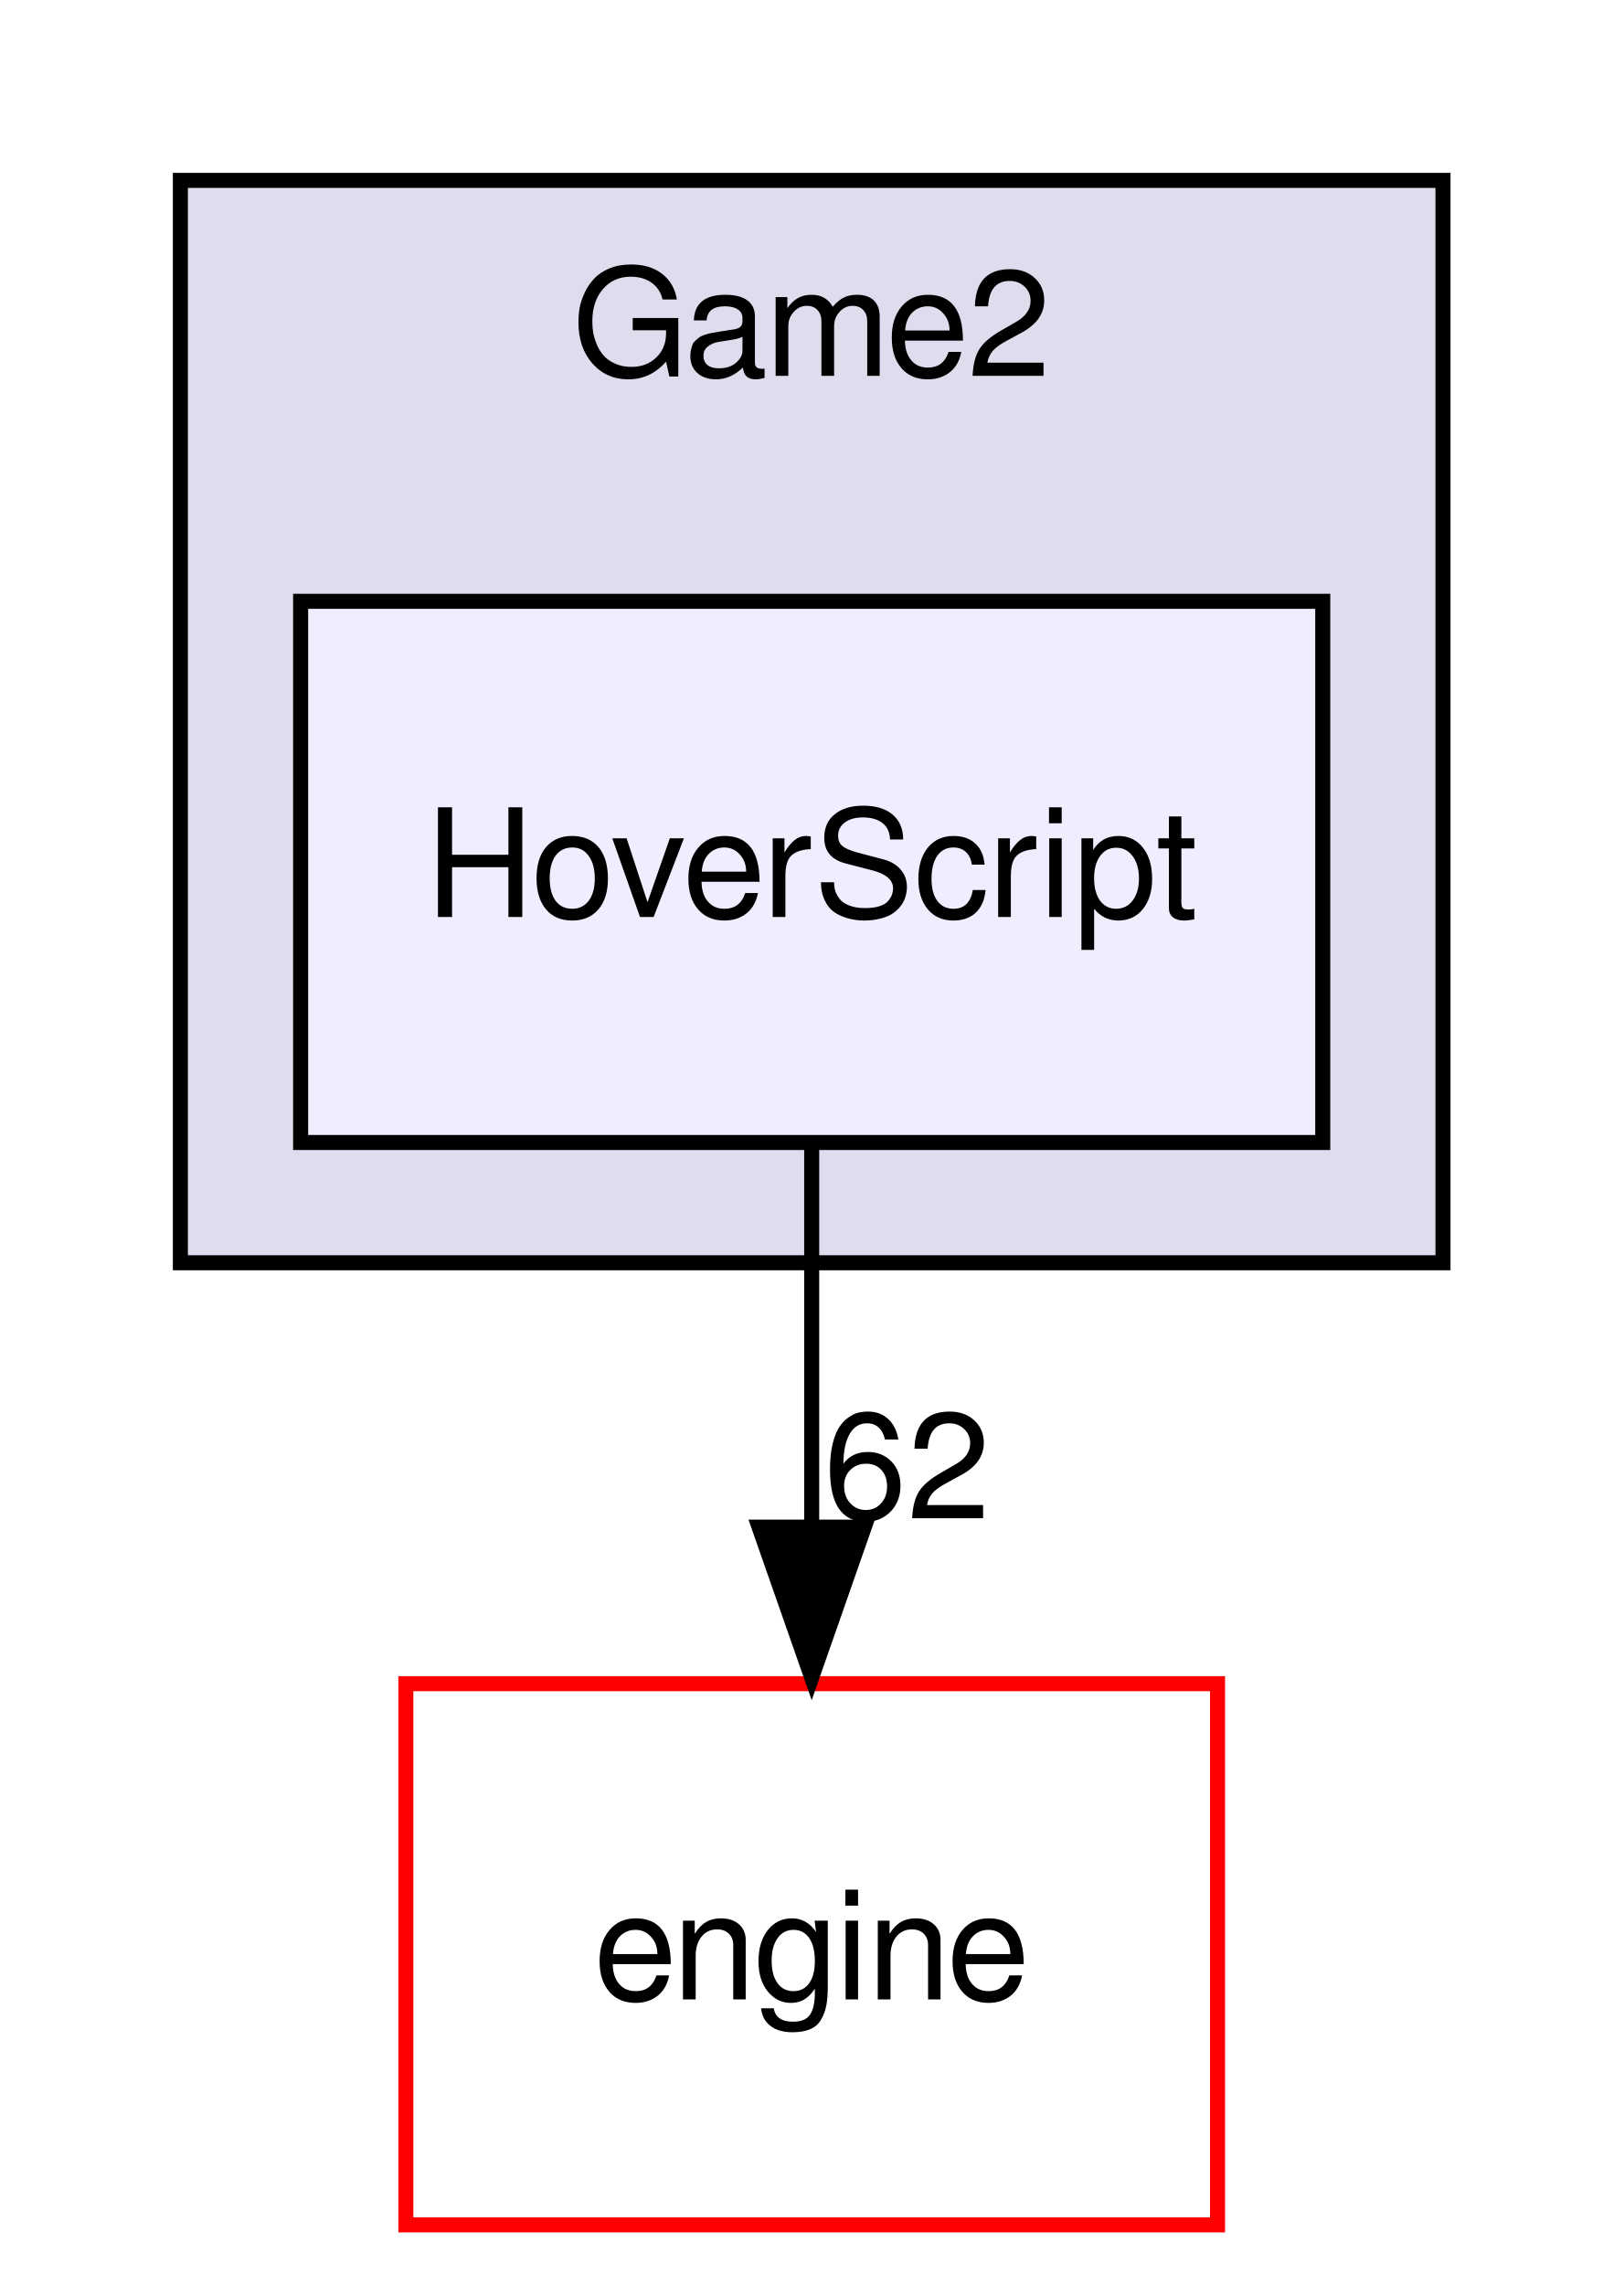
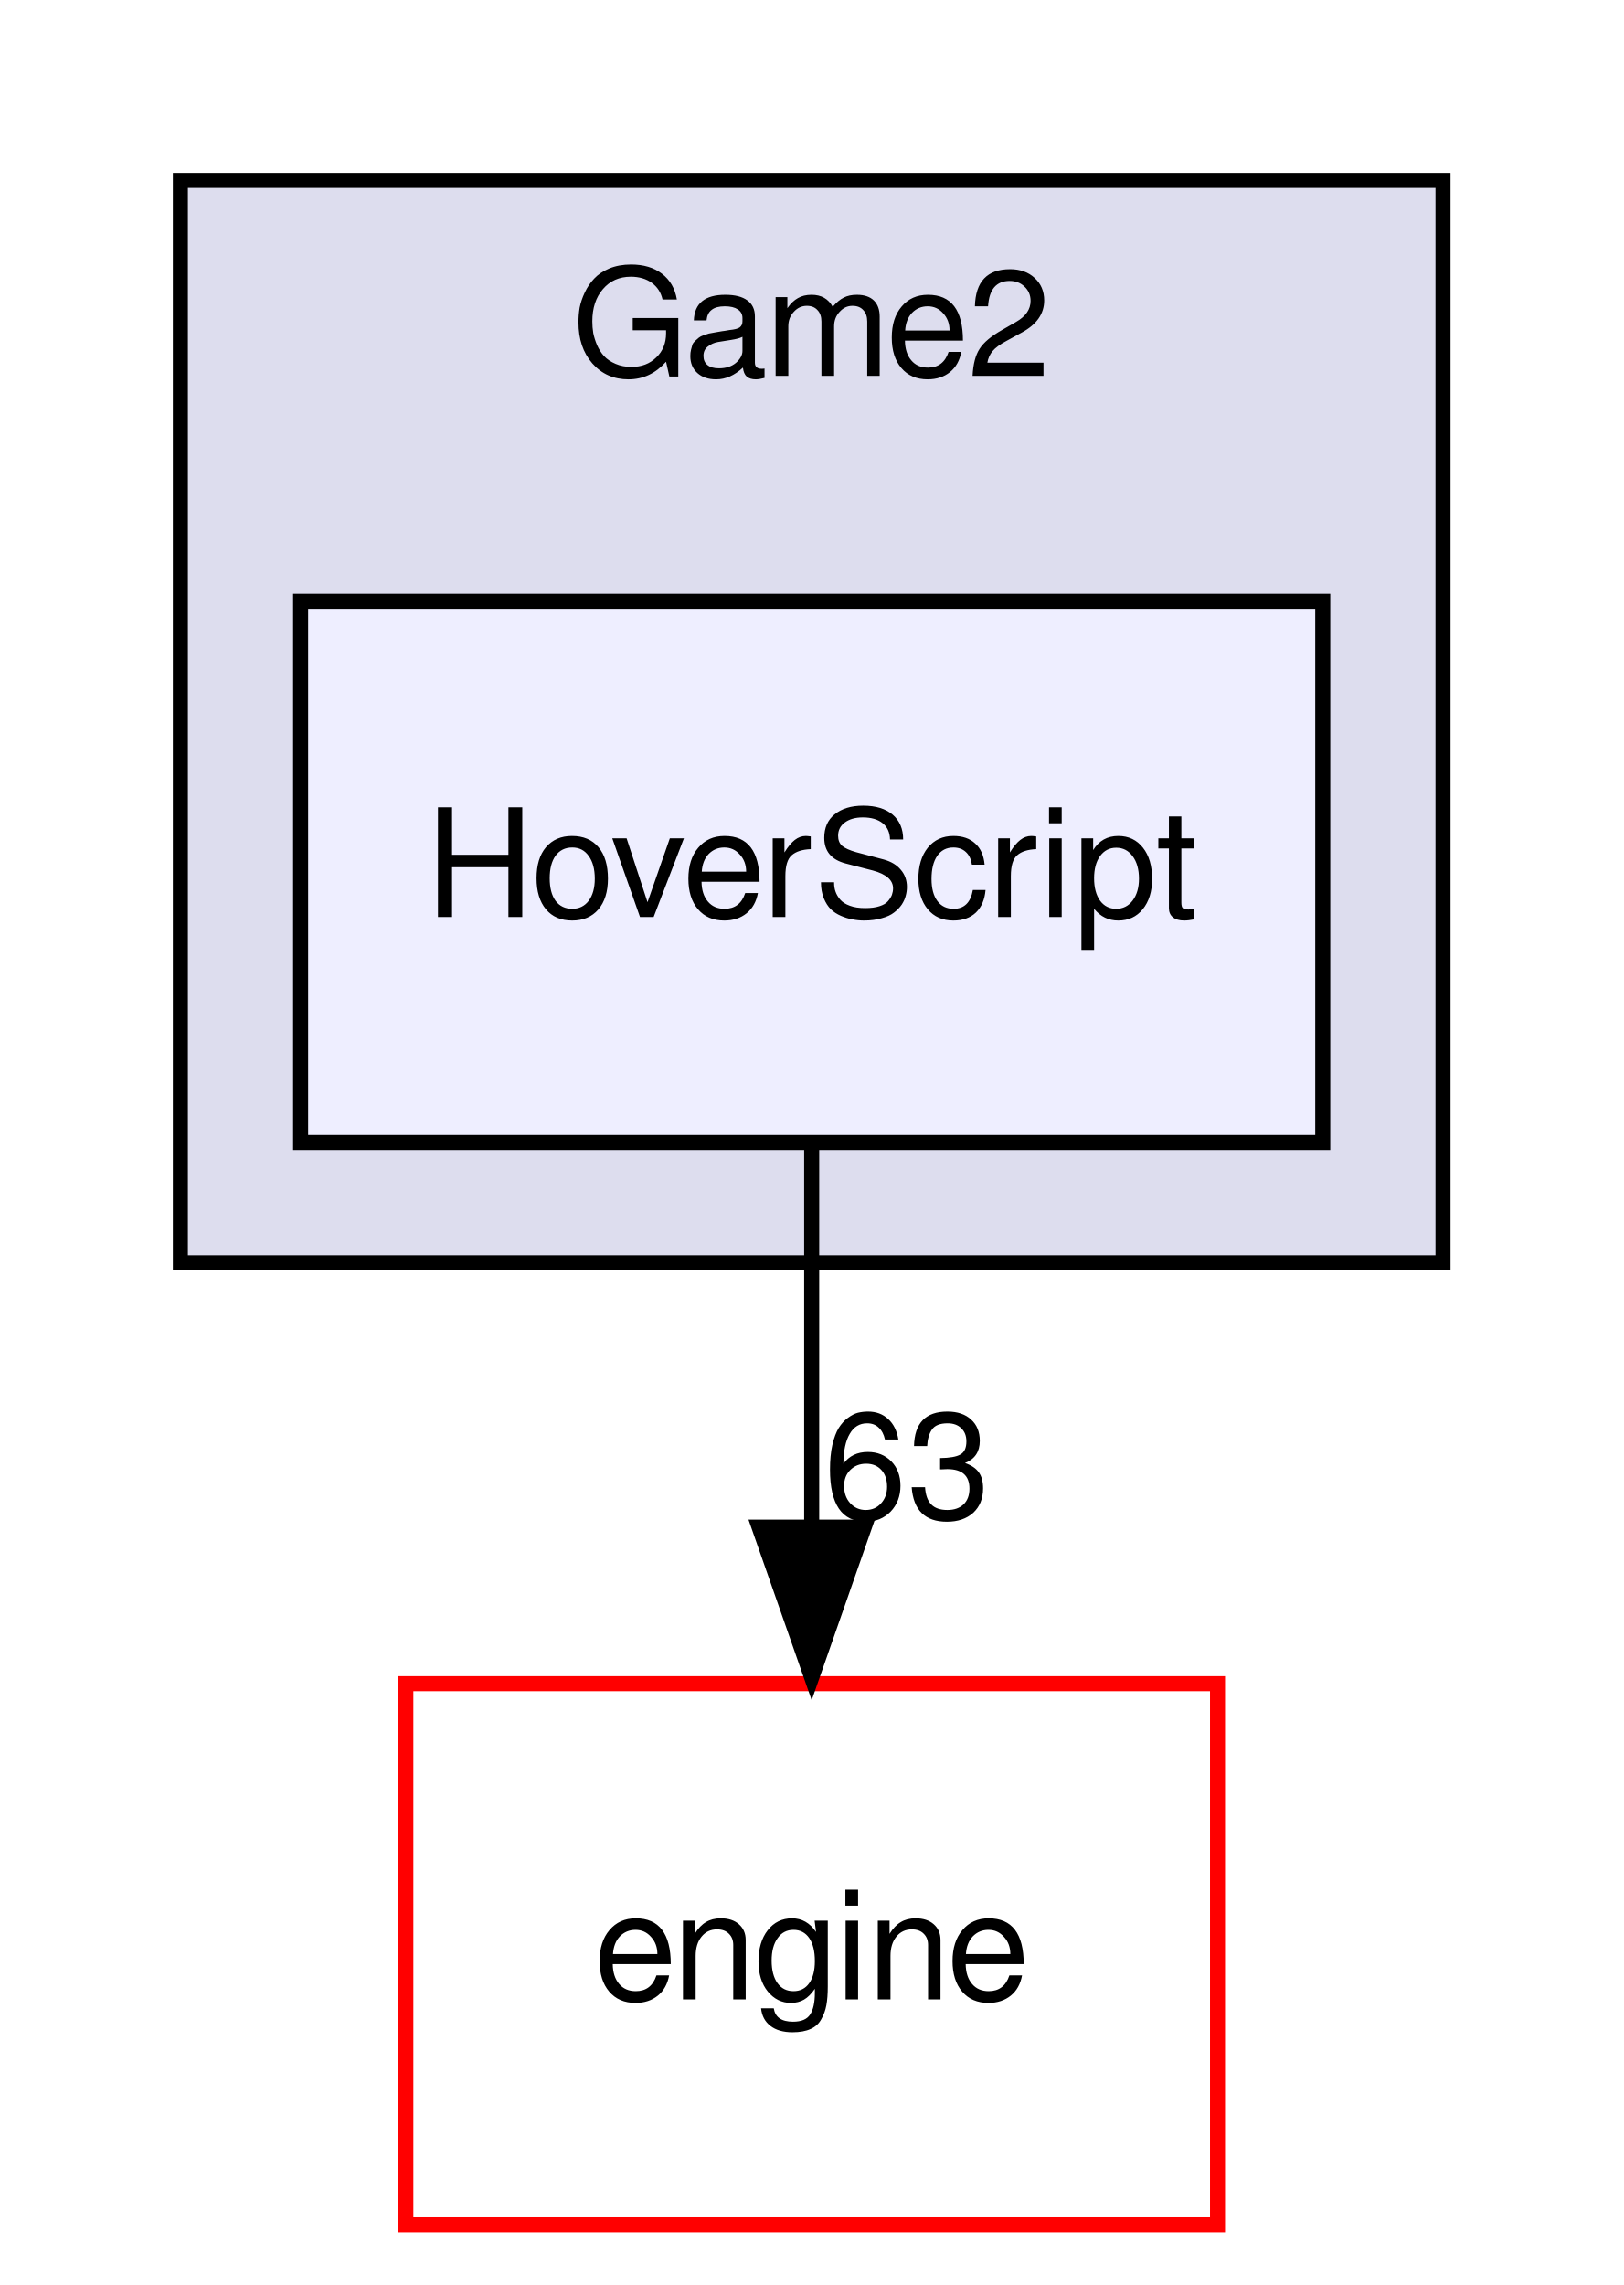
<svg xmlns="http://www.w3.org/2000/svg" xmlns:xlink="http://www.w3.org/1999/xlink" width="108pt" height="152pt" viewBox="0.00 0.00 108.00 152.00">
  <g id="graph1" class="graph" transform="scale(1 1) rotate(0) translate(4 148)">
    <g id="graph2" class="cluster">
      <a xlink:href="dir_c4bfba47be208bef9c6cf9194c202f2a.html" target="_top" xlink:title="Game2">
        <polygon fill="#ddddee" stroke="black" points="8,-64 8,-136 92,-136 92,-64 8,-64" />
        <text text-anchor="middle" x="50" y="-123" font-family="FreeSans" font-size="10.00">Game2</text>
      </a>
    </g>
    <g id="node2" class="node">
      <a xlink:href="dir_83cb96aa279aa978ad87f48f0175445e.html" target="_top" xlink:title="HoverScript">
        <polygon fill="#eeeeff" stroke="black" points="84,-108 16,-108 16,-72 84,-72 84,-108" />
        <text text-anchor="middle" x="50" y="-87" font-family="FreeSans" font-size="10.00">HoverScript</text>
      </a>
    </g>
    <g id="node3" class="node">
      <a xlink:href="dir_996f45160da62e1a3d7f6046fad68f51.html" target="_top" xlink:title="engine">
        <polygon fill="none" stroke="red" points="77,-36 23,-36 23,-1.06581e-14 77,-0 77,-36" />
        <text text-anchor="middle" x="50" y="-15" font-family="FreeSans" font-size="10.00">engine</text>
      </a>
    </g>
    <g id="edge3" class="edge">
      <path fill="none" stroke="black" d="M50,-71.831C50,-64.131 50,-54.974 50,-46.417" />
      <polygon fill="black" stroke="black" points="53.5,-46.413 50,-36.413 46.5,-46.413 53.5,-46.413" />
-       <a xlink:href="dir_000012_000002.html" target="_top" xlink:title="62">
-         <text text-anchor="middle" x="56.339" y="-47.008" font-family="FreeSans" font-size="10.00">62</text>
+       <a xlink:href="dir_000012_000002.html" target="_top" xlink:title="63">
+         <text text-anchor="middle" x="56.339" y="-47.008" font-family="FreeSans" font-size="10.00">63</text>
      </a>
    </g>
  </g>
</svg>
